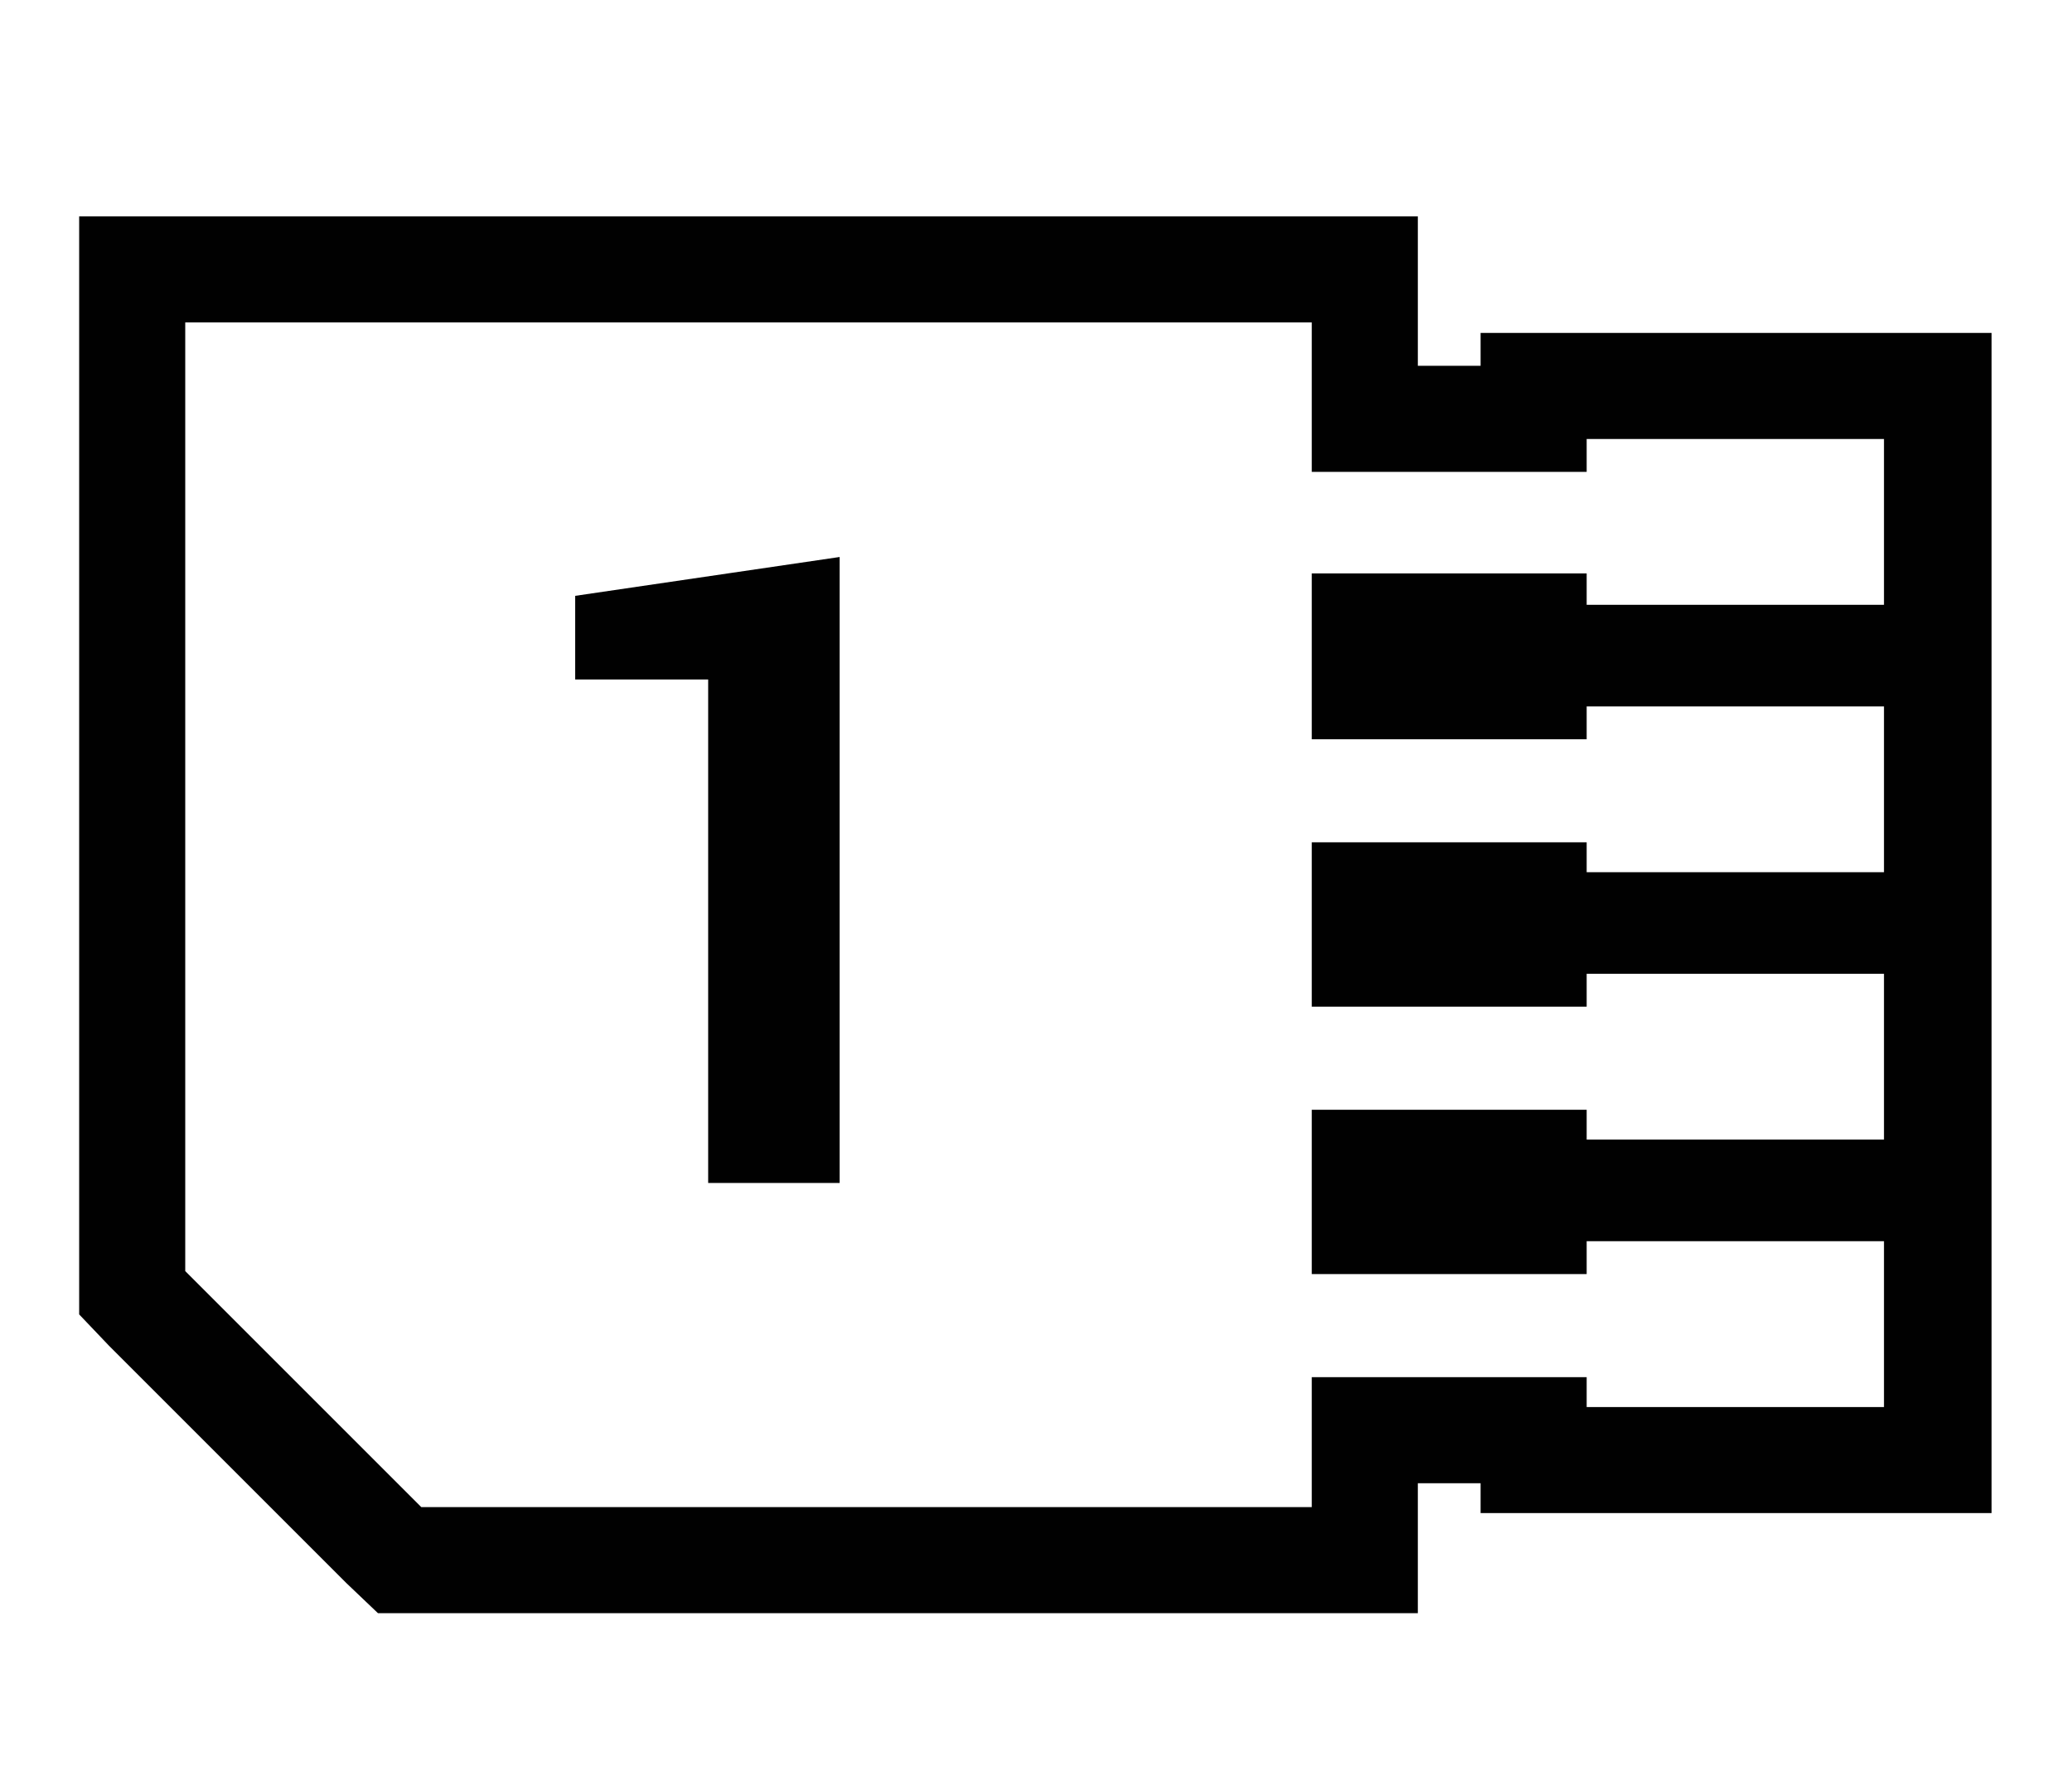
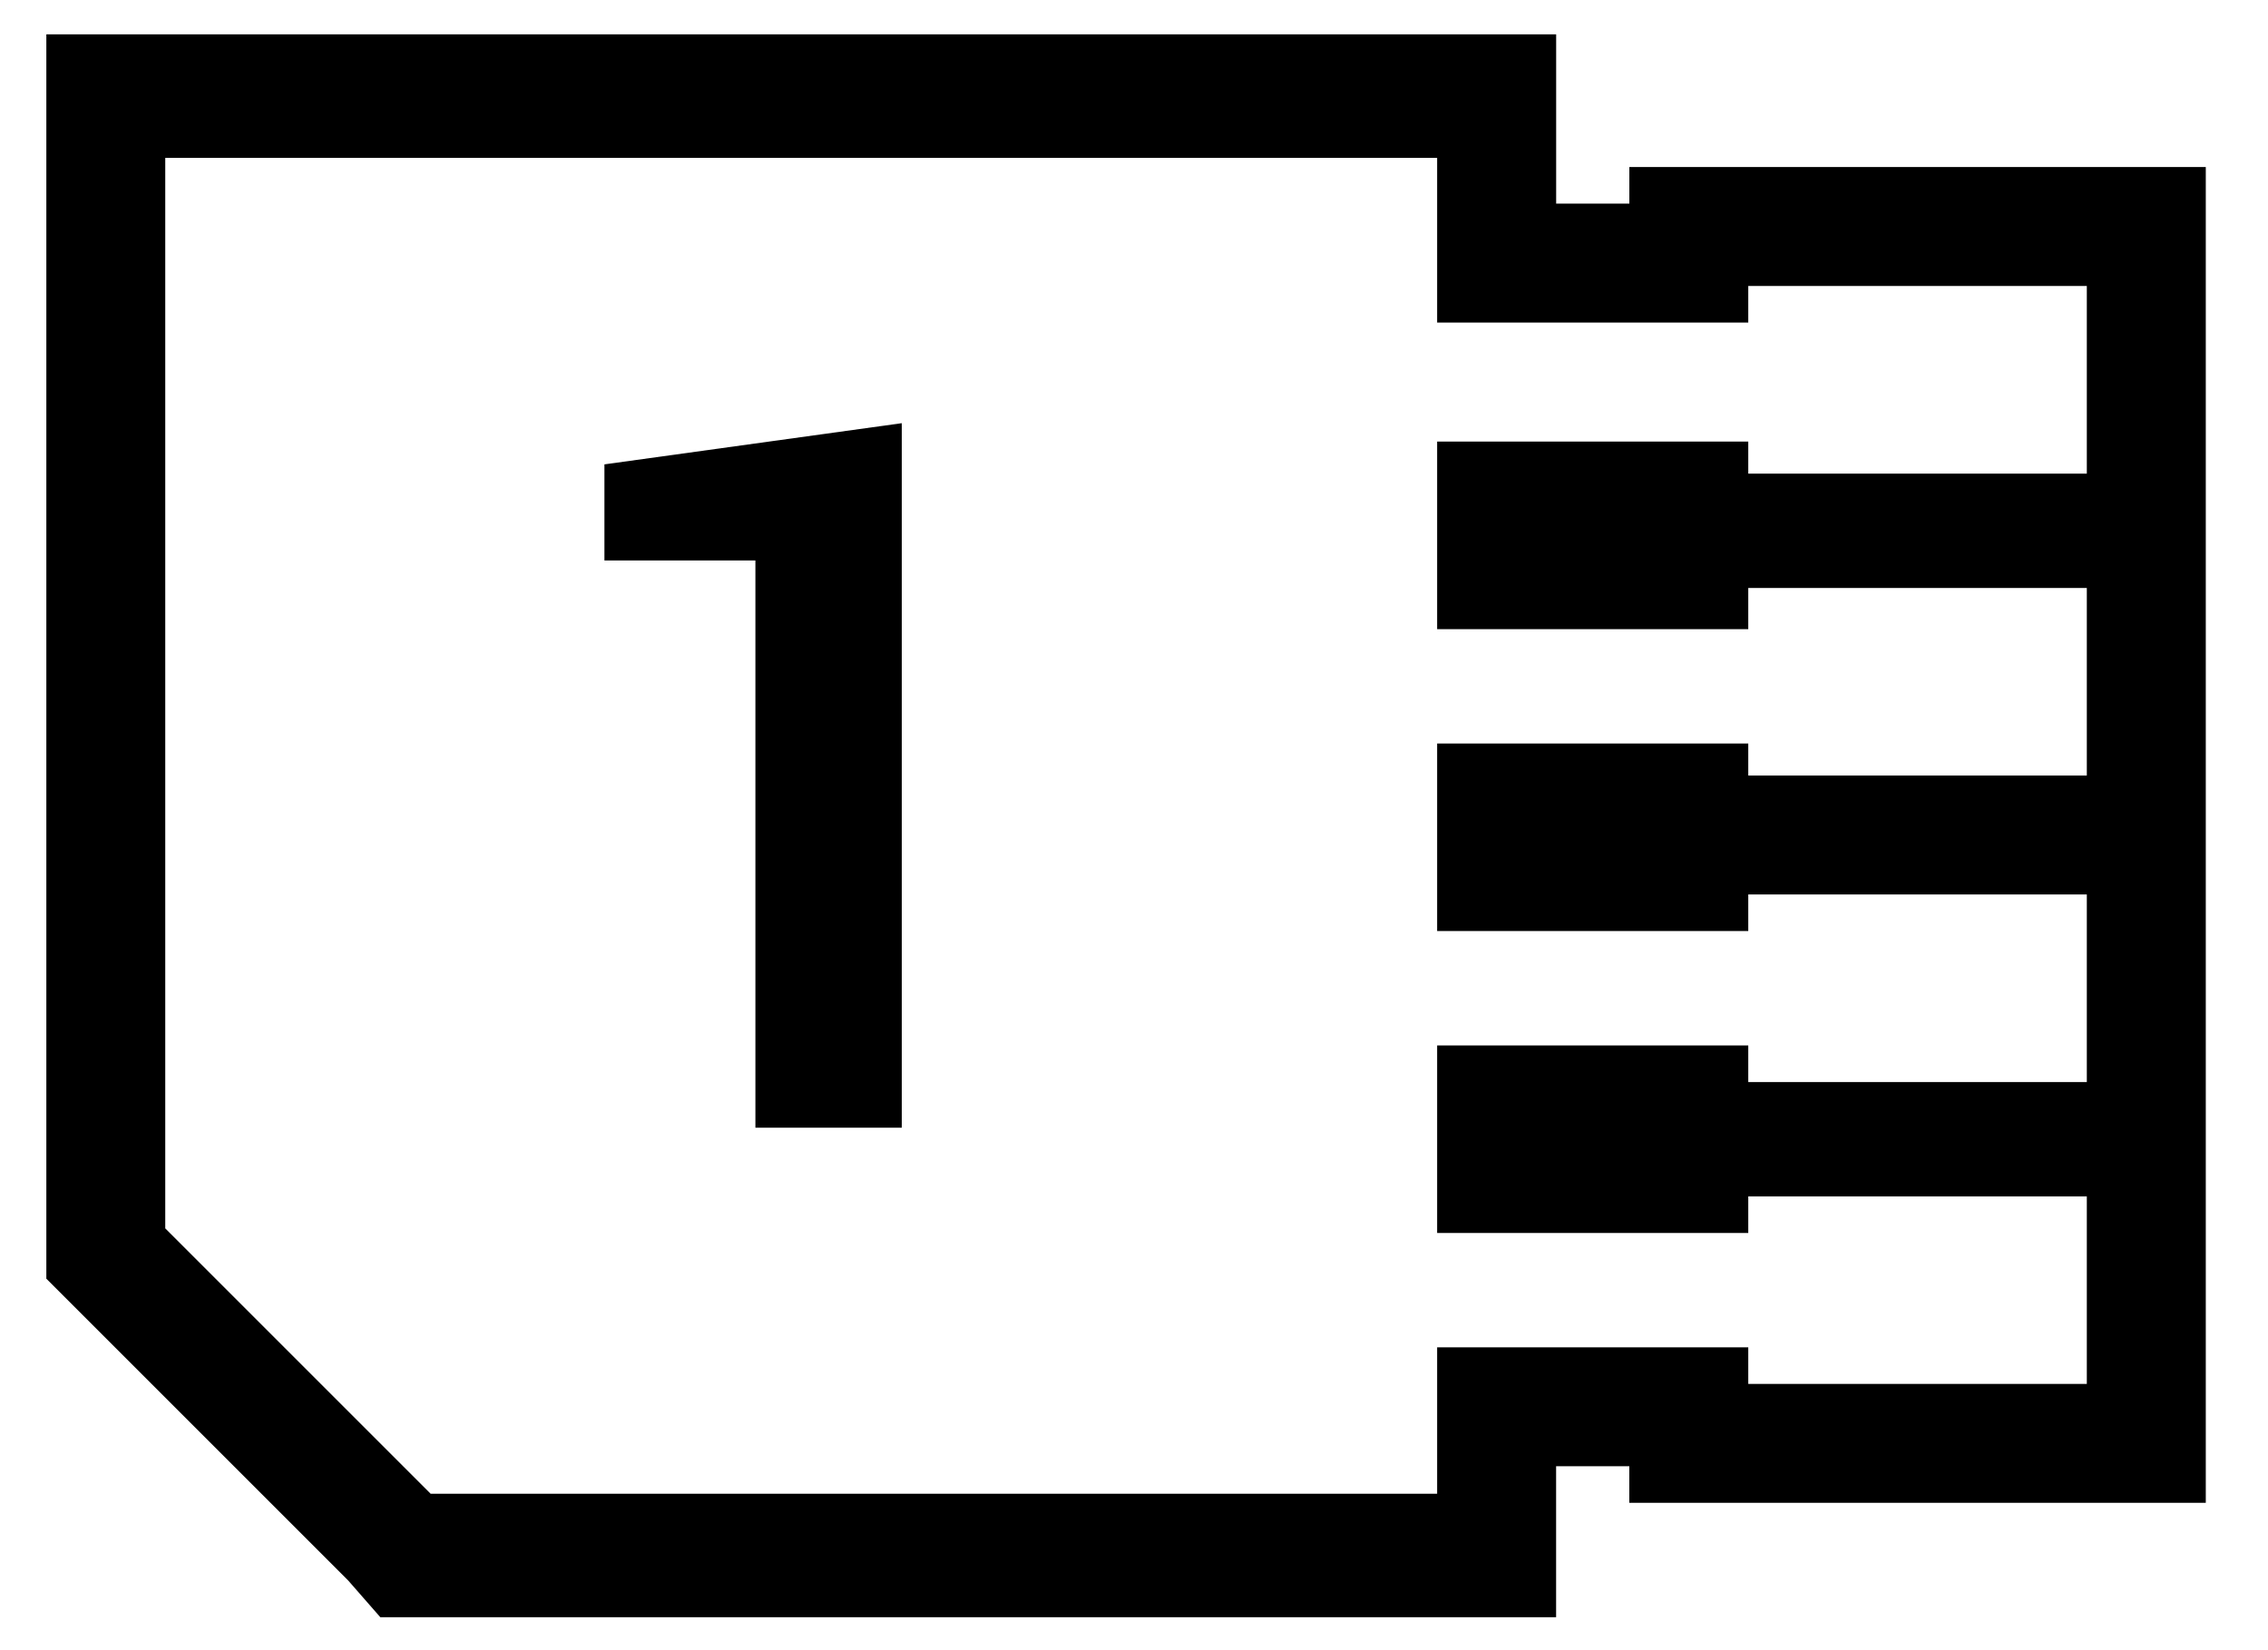
- <svg xmlns="http://www.w3.org/2000/svg" version="1.1" id="Layer_1" x="0px" y="0px" width="1440px" height="1227px" viewBox="0 0 1440 1227" enable-background="new 0 0 1440 1227" xml:space="preserve">
-   <g transform="matrix(1 0 0 -1 0 800)">
-     <path fill="#010101" d="M1309.331,568.61h74.76v-73.722v-112.14v-73.723v-112.14v-73.723V11.022v-73.721v-115.256v-73.723h-74.76   H1102.7h-73.721v20.768H985.37v-16.614v-73.722h-73.724H292.799h-30.112l-21.805,20.768L75.786-135.383L55.02-113.578v30.112   v372.763v286.582v73.722h73.722h782.905h73.724v-73.722v-30.112h43.609v22.844h73.721H1309.331z M1309.331,379.633v115.255H1102.7   v-22.843H911.646v22.843v80.991H128.741V289.297V-83.466l164.058-164.058h618.848v69.569v20.766H1102.7v-20.766h206.631v115.256   H1102.7v-22.845H911.646v22.845V7.907v20.768H1102.7V7.907h206.631v115.256H1102.7V100.32H911.646v22.843v70.607v20.768H1102.7   v-20.768h206.631v115.255H1102.7v-22.843H911.646v22.843v70.607v21.805H1102.7v-21.805H1309.331z M399.748,385.863v-58.146h92.413   V-22.203h91.371v435.063L399.748,385.863z" />
-   </g>
+ <svg xmlns="http://www.w3.org/2000/svg" version="1.1" width="44" height="32" viewBox="0 0 44 32">
+   <path d="M40.485 3.241h2.308v25.918h-11.184v-0.71h-1.42v2.929h-22.811l-0.621-0.71-5.858-5.858v-24.143h29.291v3.284h1.42v-0.71l8.876 0zM40.485 9.188v-3.639h-6.568v0.71h-6.036v-3.195h-24.675v20.77l5.148 5.148h19.527v-2.84h6.036v0.71h6.568v-3.639h-6.568v0.71h-6.036v-3.639h6.036v0.71h6.568v-3.639h-6.568v0.71h-6.036v-3.639h6.036v0.621h6.568v-3.639h-6.568v0.799h-6.036v-3.639h6.036v0.621l6.568-0zM11.726 9.010v1.864h2.929v11.006h2.84v-13.669l-5.769 0.799z" fill="#000000" />
</svg>
